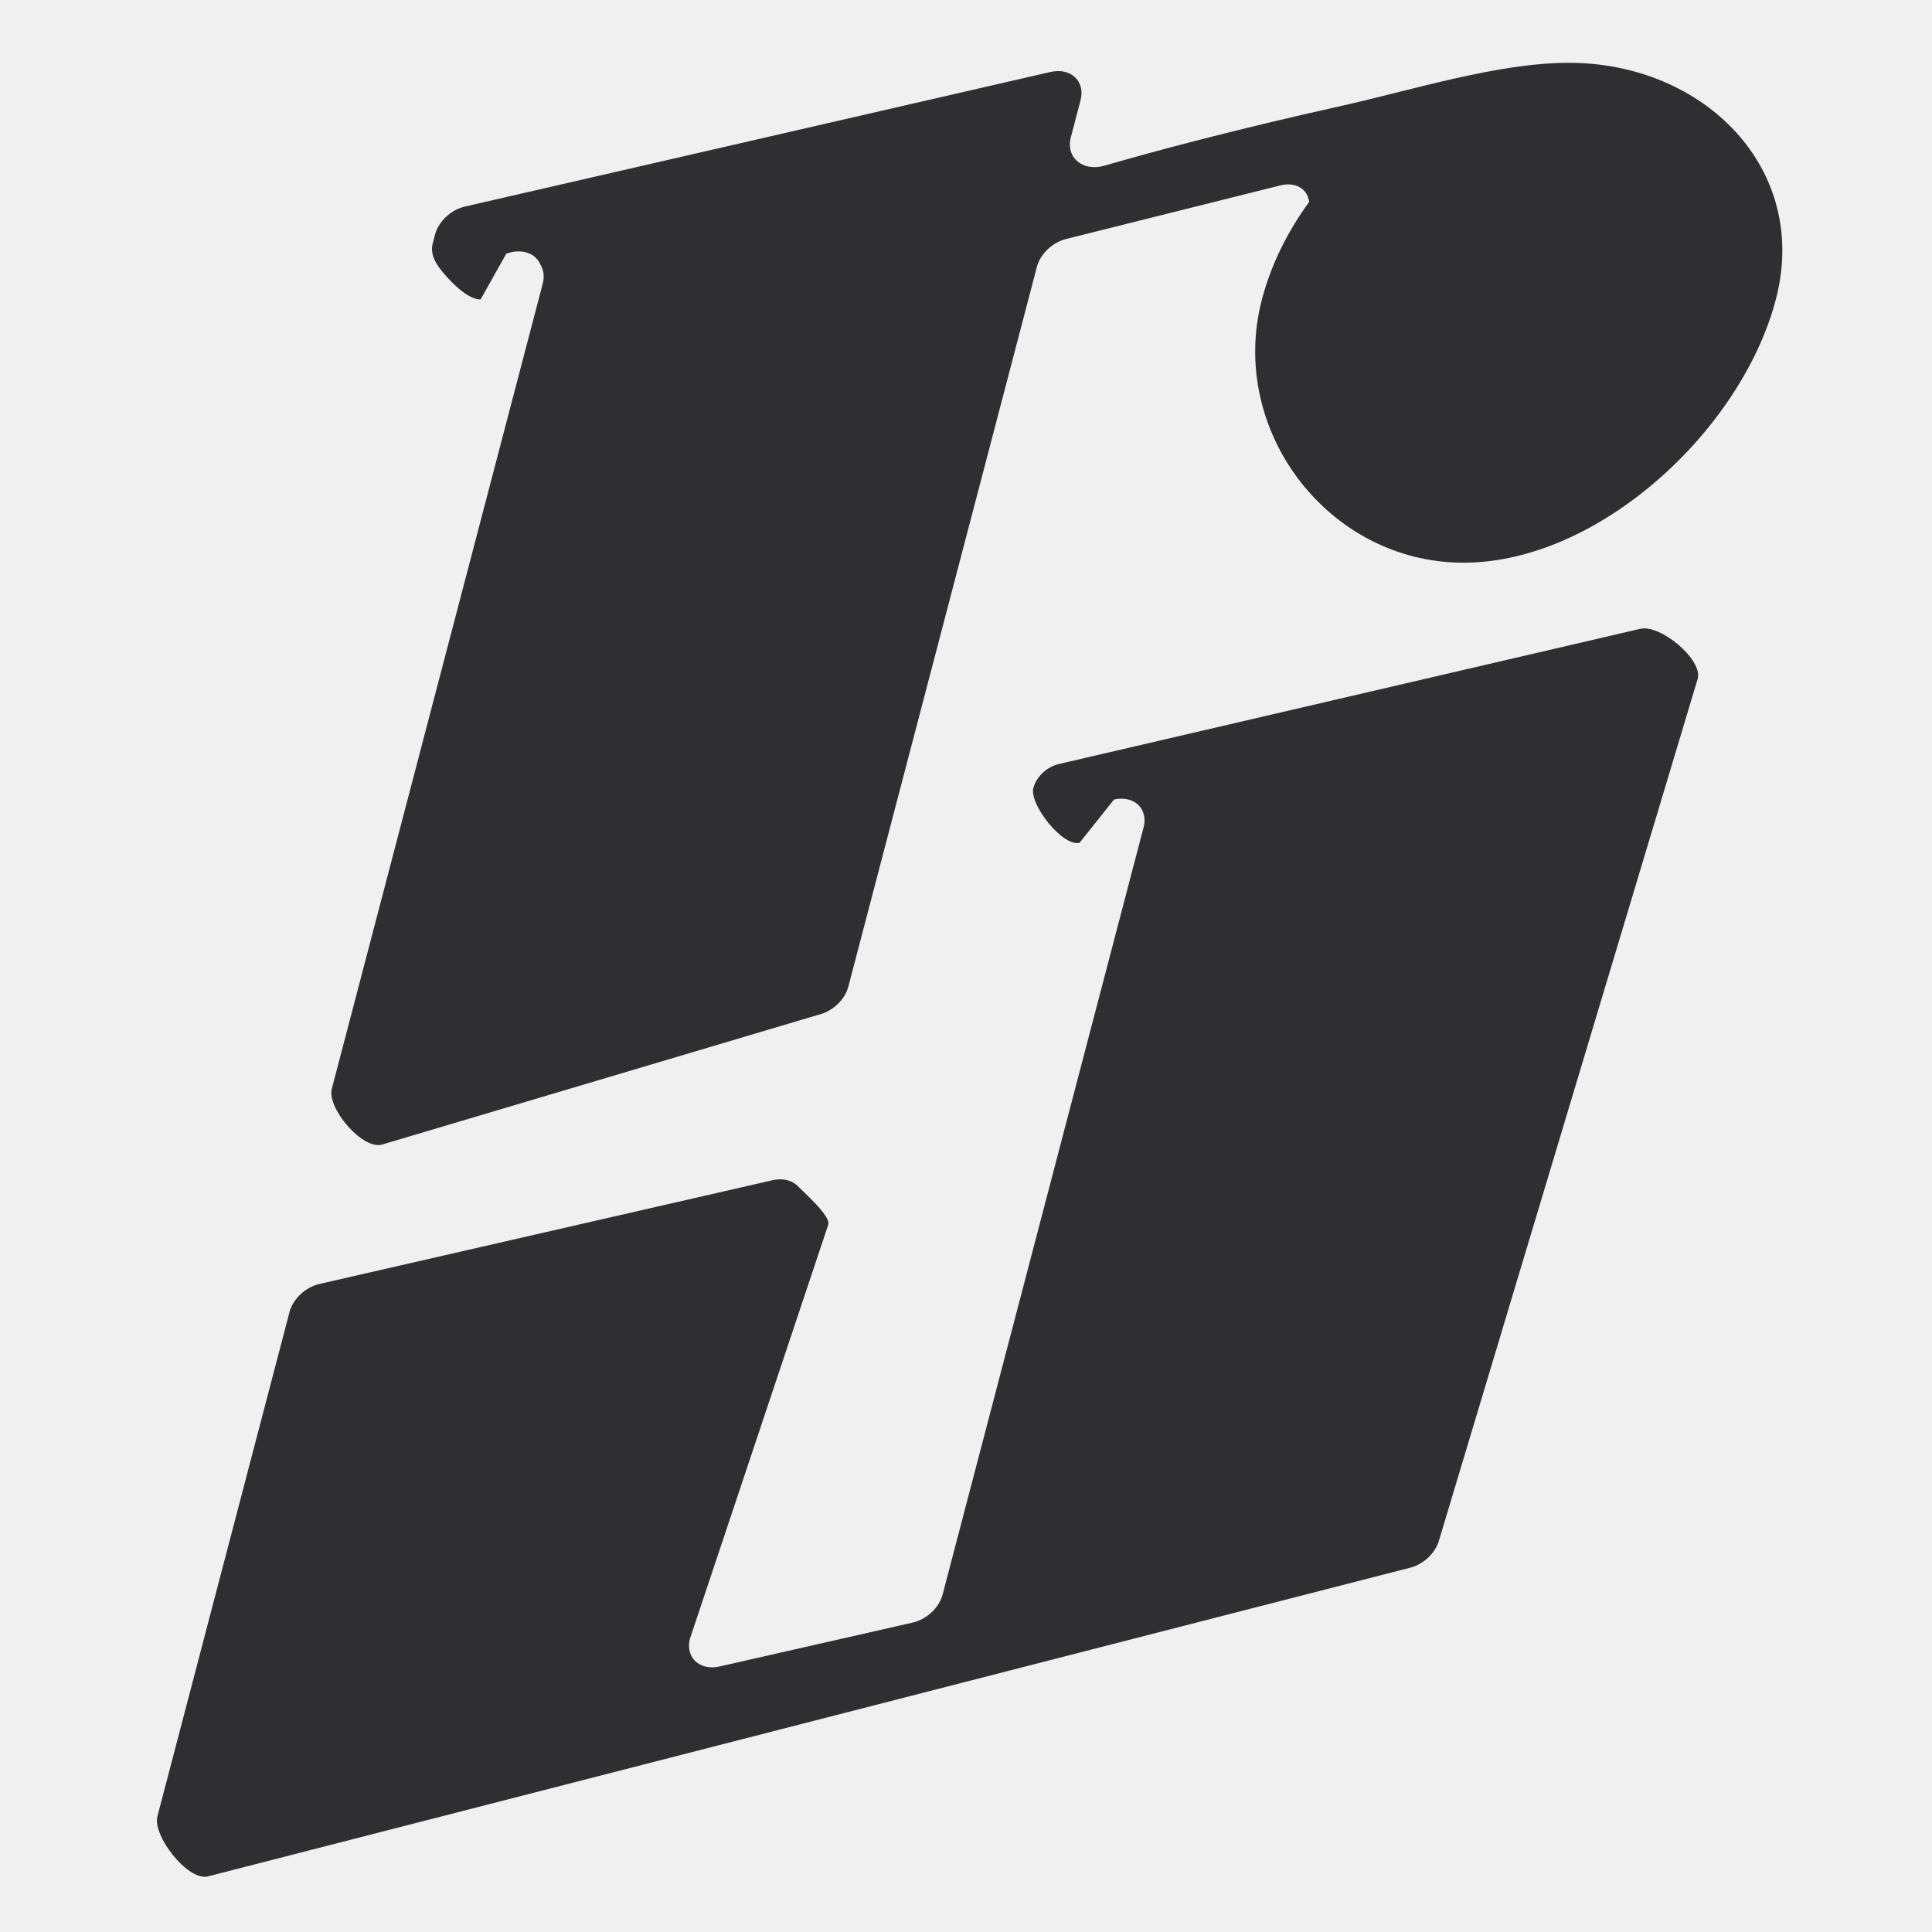
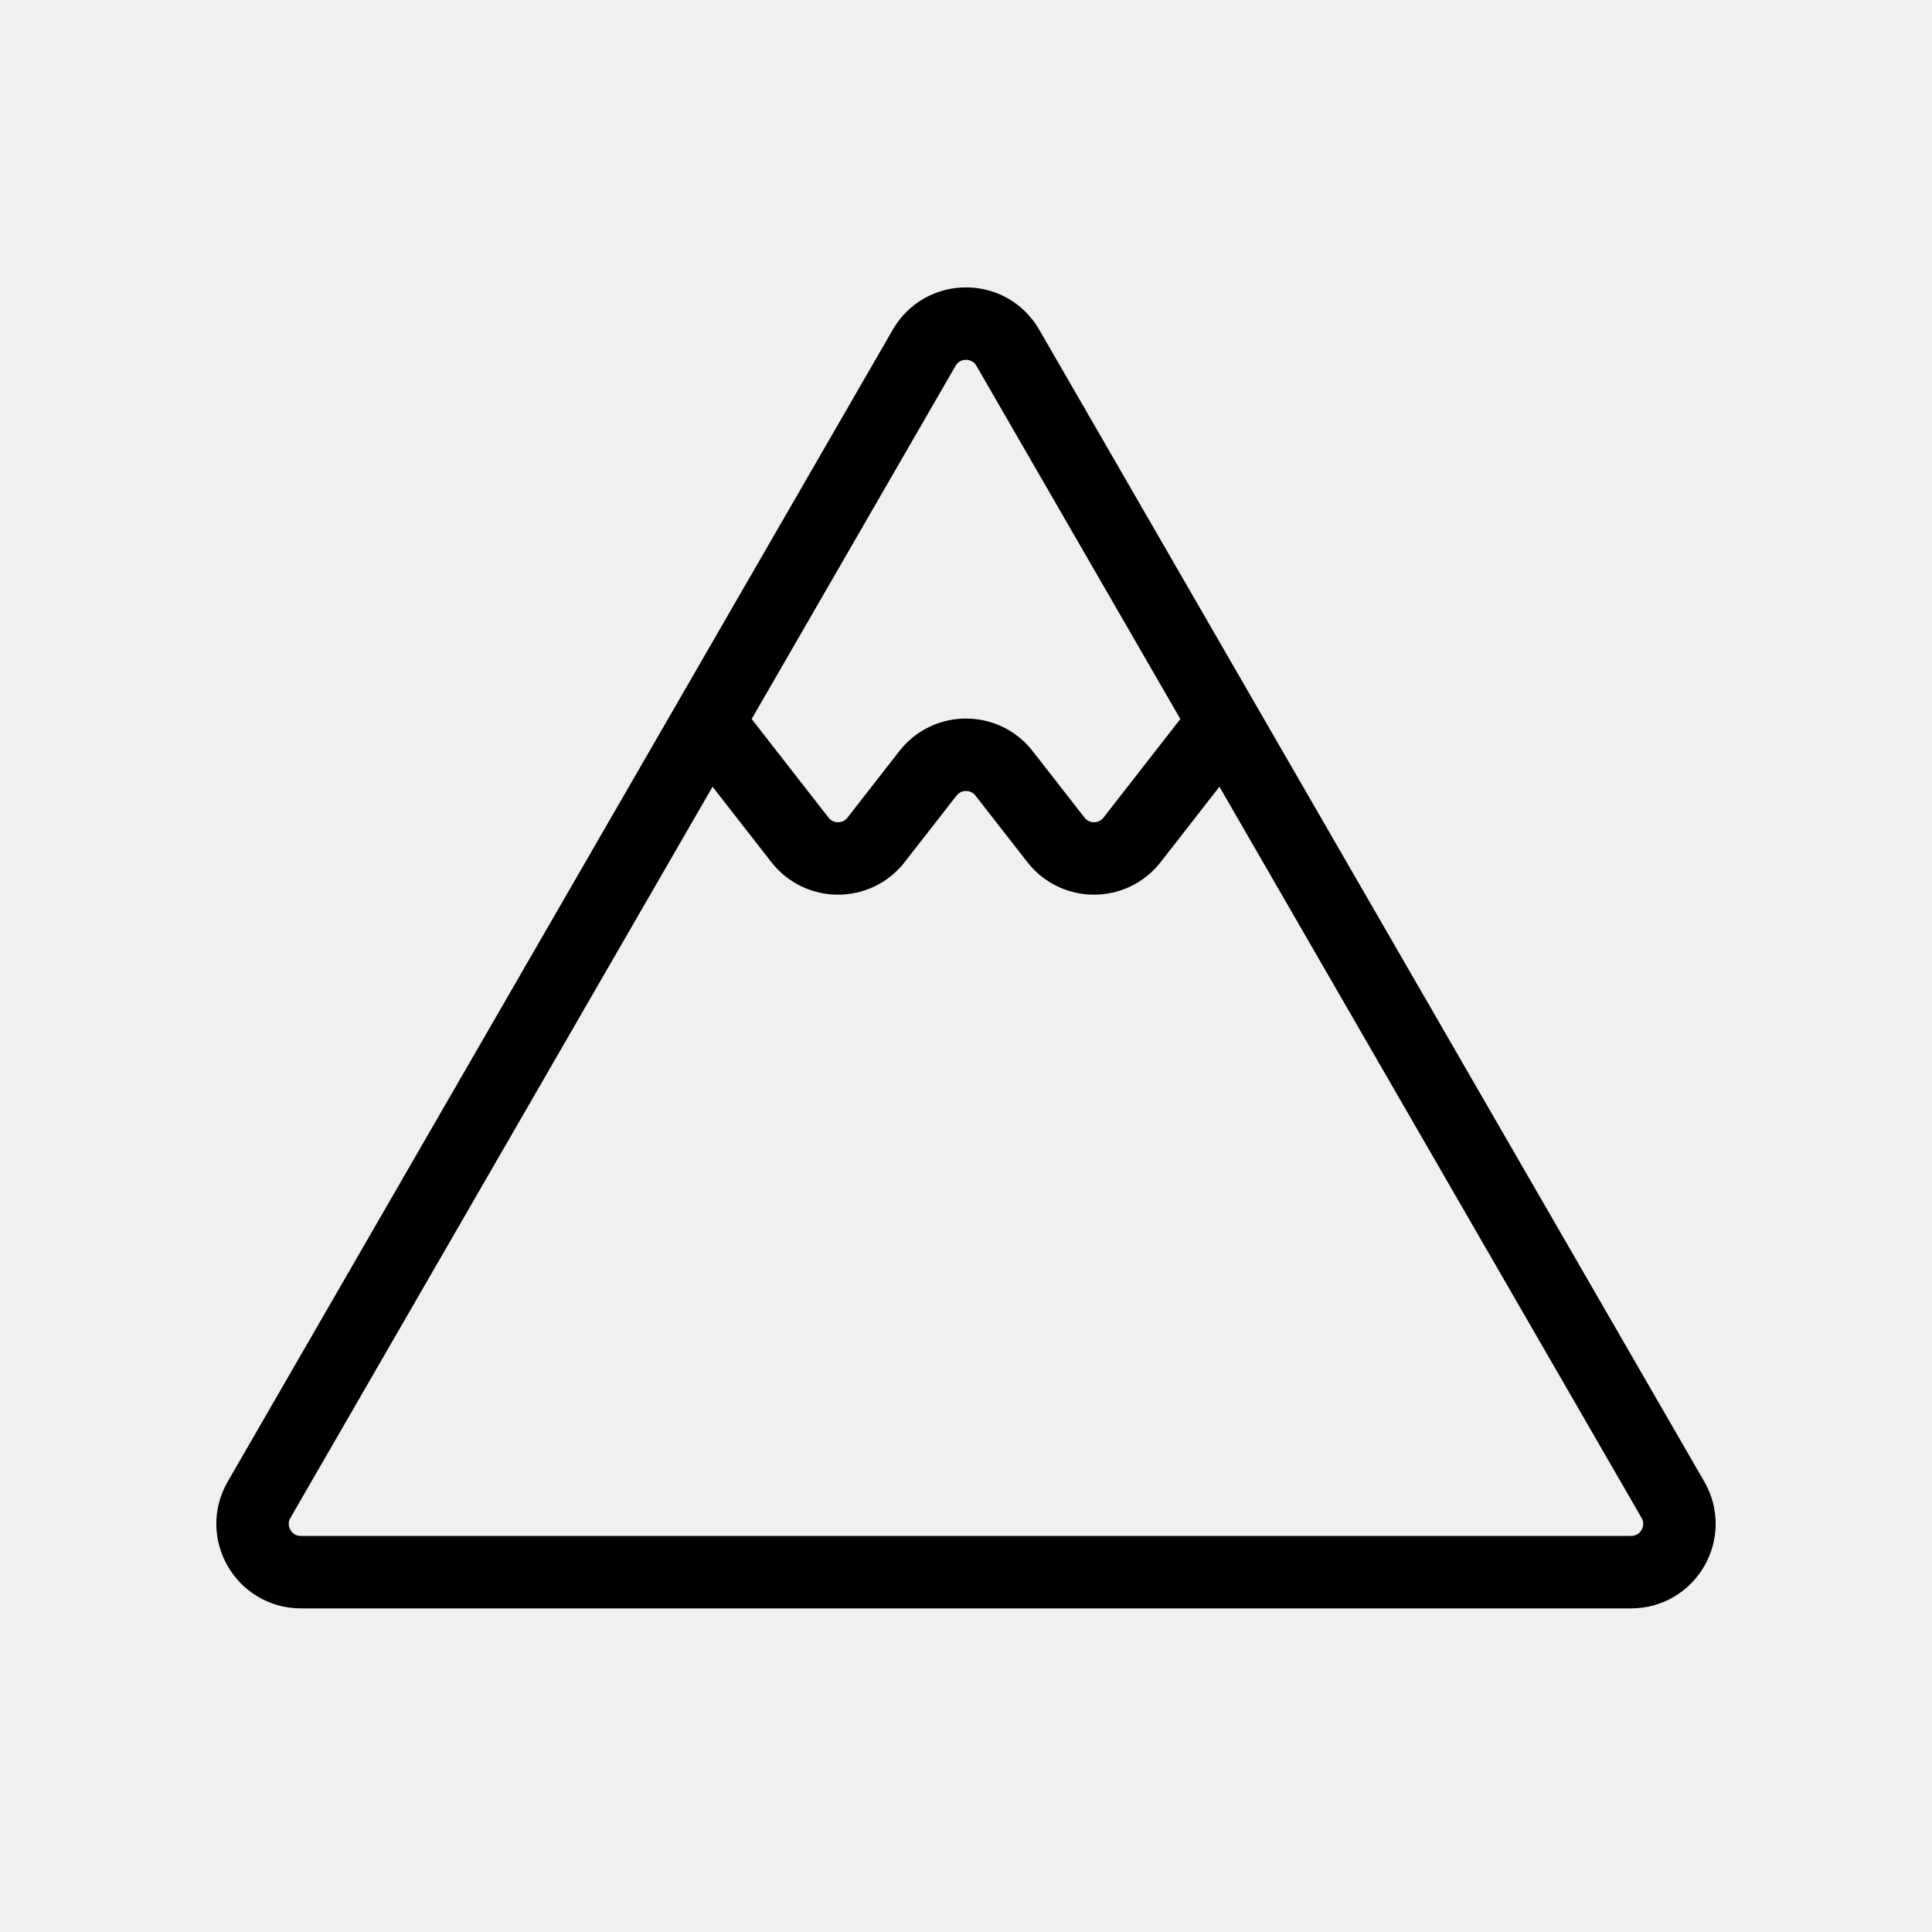
<svg xmlns="http://www.w3.org/2000/svg" width="400" height="400" viewBox="0 0 400 400" fill="none">
-   <path d="M303 116.5C331.001 116.5 360.579 89.059 367.669 61.998C374.758 34.937 352.806 13 324.805 13C310.066 13 292.324 18.68 277.196 22.046C255.915 26.78 239.065 31.284 228.678 34.297C224.193 35.598 220.603 32.631 221.706 28.42L223.716 20.747C224.746 16.817 221.672 13.936 217.477 14.901L96.301 42.755C93.354 43.432 90.783 45.841 90.06 48.601L89.583 50.423C89.051 52.454 90.104 54.305 91 55.5C92.5 57.5 96.5 62 99.5 62L104.824 52.519C107.744 51.445 110.591 52.244 111.729 54.458L112.066 55.114C112.603 56.157 112.708 57.427 112.366 58.732L68.698 225.421C67.673 229.336 74.822 237.935 79 237L169.356 210.123C172.318 209.46 174.912 207.043 175.639 204.268L214.67 55.279C215.38 52.568 217.874 50.191 220.767 49.467L265.139 38.37C268.005 37.653 270.485 38.939 270.971 41.393C270.997 41.526 271.03 41.656 271.069 41.782C266.562 47.946 263.158 54.79 261.269 61.998C254.18 89.059 274.999 116.5 303 116.5Z" fill="#2F2E31" />
-   <path d="M32.581 376.09L59.937 271.665C60.661 268.902 63.234 266.493 66.184 265.818L159.957 244.347C162.012 243.876 163.945 244.327 165.153 245.56C166.274 246.705 171.968 251.712 171.5 253.5L142.848 339.263C142.577 340.297 142.59 341.313 142.886 342.21C143.646 344.521 146.135 345.671 148.975 345.026L188.908 335.952C191.862 335.281 194.442 332.869 195.167 330.101L236.769 171.3C237.04 170.267 237.027 169.251 236.73 168.354C235.971 166.043 233.481 164.892 230.642 165.538L223.5 174.5C219.938 175.31 213.069 166.49 213.944 163.151C214.558 160.808 216.736 158.763 219.237 158.181L339.588 130.192C343.792 129.214 352.532 136.562 351.5 140.5L297.97 318.791C297.244 321.559 294.661 323.973 291.705 324.642L43 388.5C38.813 389.448 31.553 380.012 32.581 376.09Z" fill="#2F2E31" />
+   <g clip-path="url(#clip0_219_244)">
+     <path d="M191.34 72C195.189 65.333 204.811 65.333 208.66 72L346.358 310.5C350.207 317.167 345.396 325.5 337.698 325.5H62.302C54.604 325.5 49.793 317.167 53.642 310.5L191.34 72Z" stroke="black" stroke-width="15" stroke-linecap="round" />
+     <path d="M253 150L234.387 173.88C230.384 179.017 222.616 179.017 218.613 173.88L207.887 160.12C203.884 154.983 196.116 154.983 192.113 160.12L181.387 173.88C177.384 179.017 169.616 179.017 165.613 173.88L147 150" stroke="black" stroke-width="15" stroke-linecap="round" />
+   </g>
+   <defs>
+     <clipPath id="clip0_219_244">
+       <rect width="400" height="400" fill="white" />
+     </clipPath>
+   </defs>
</svg>
